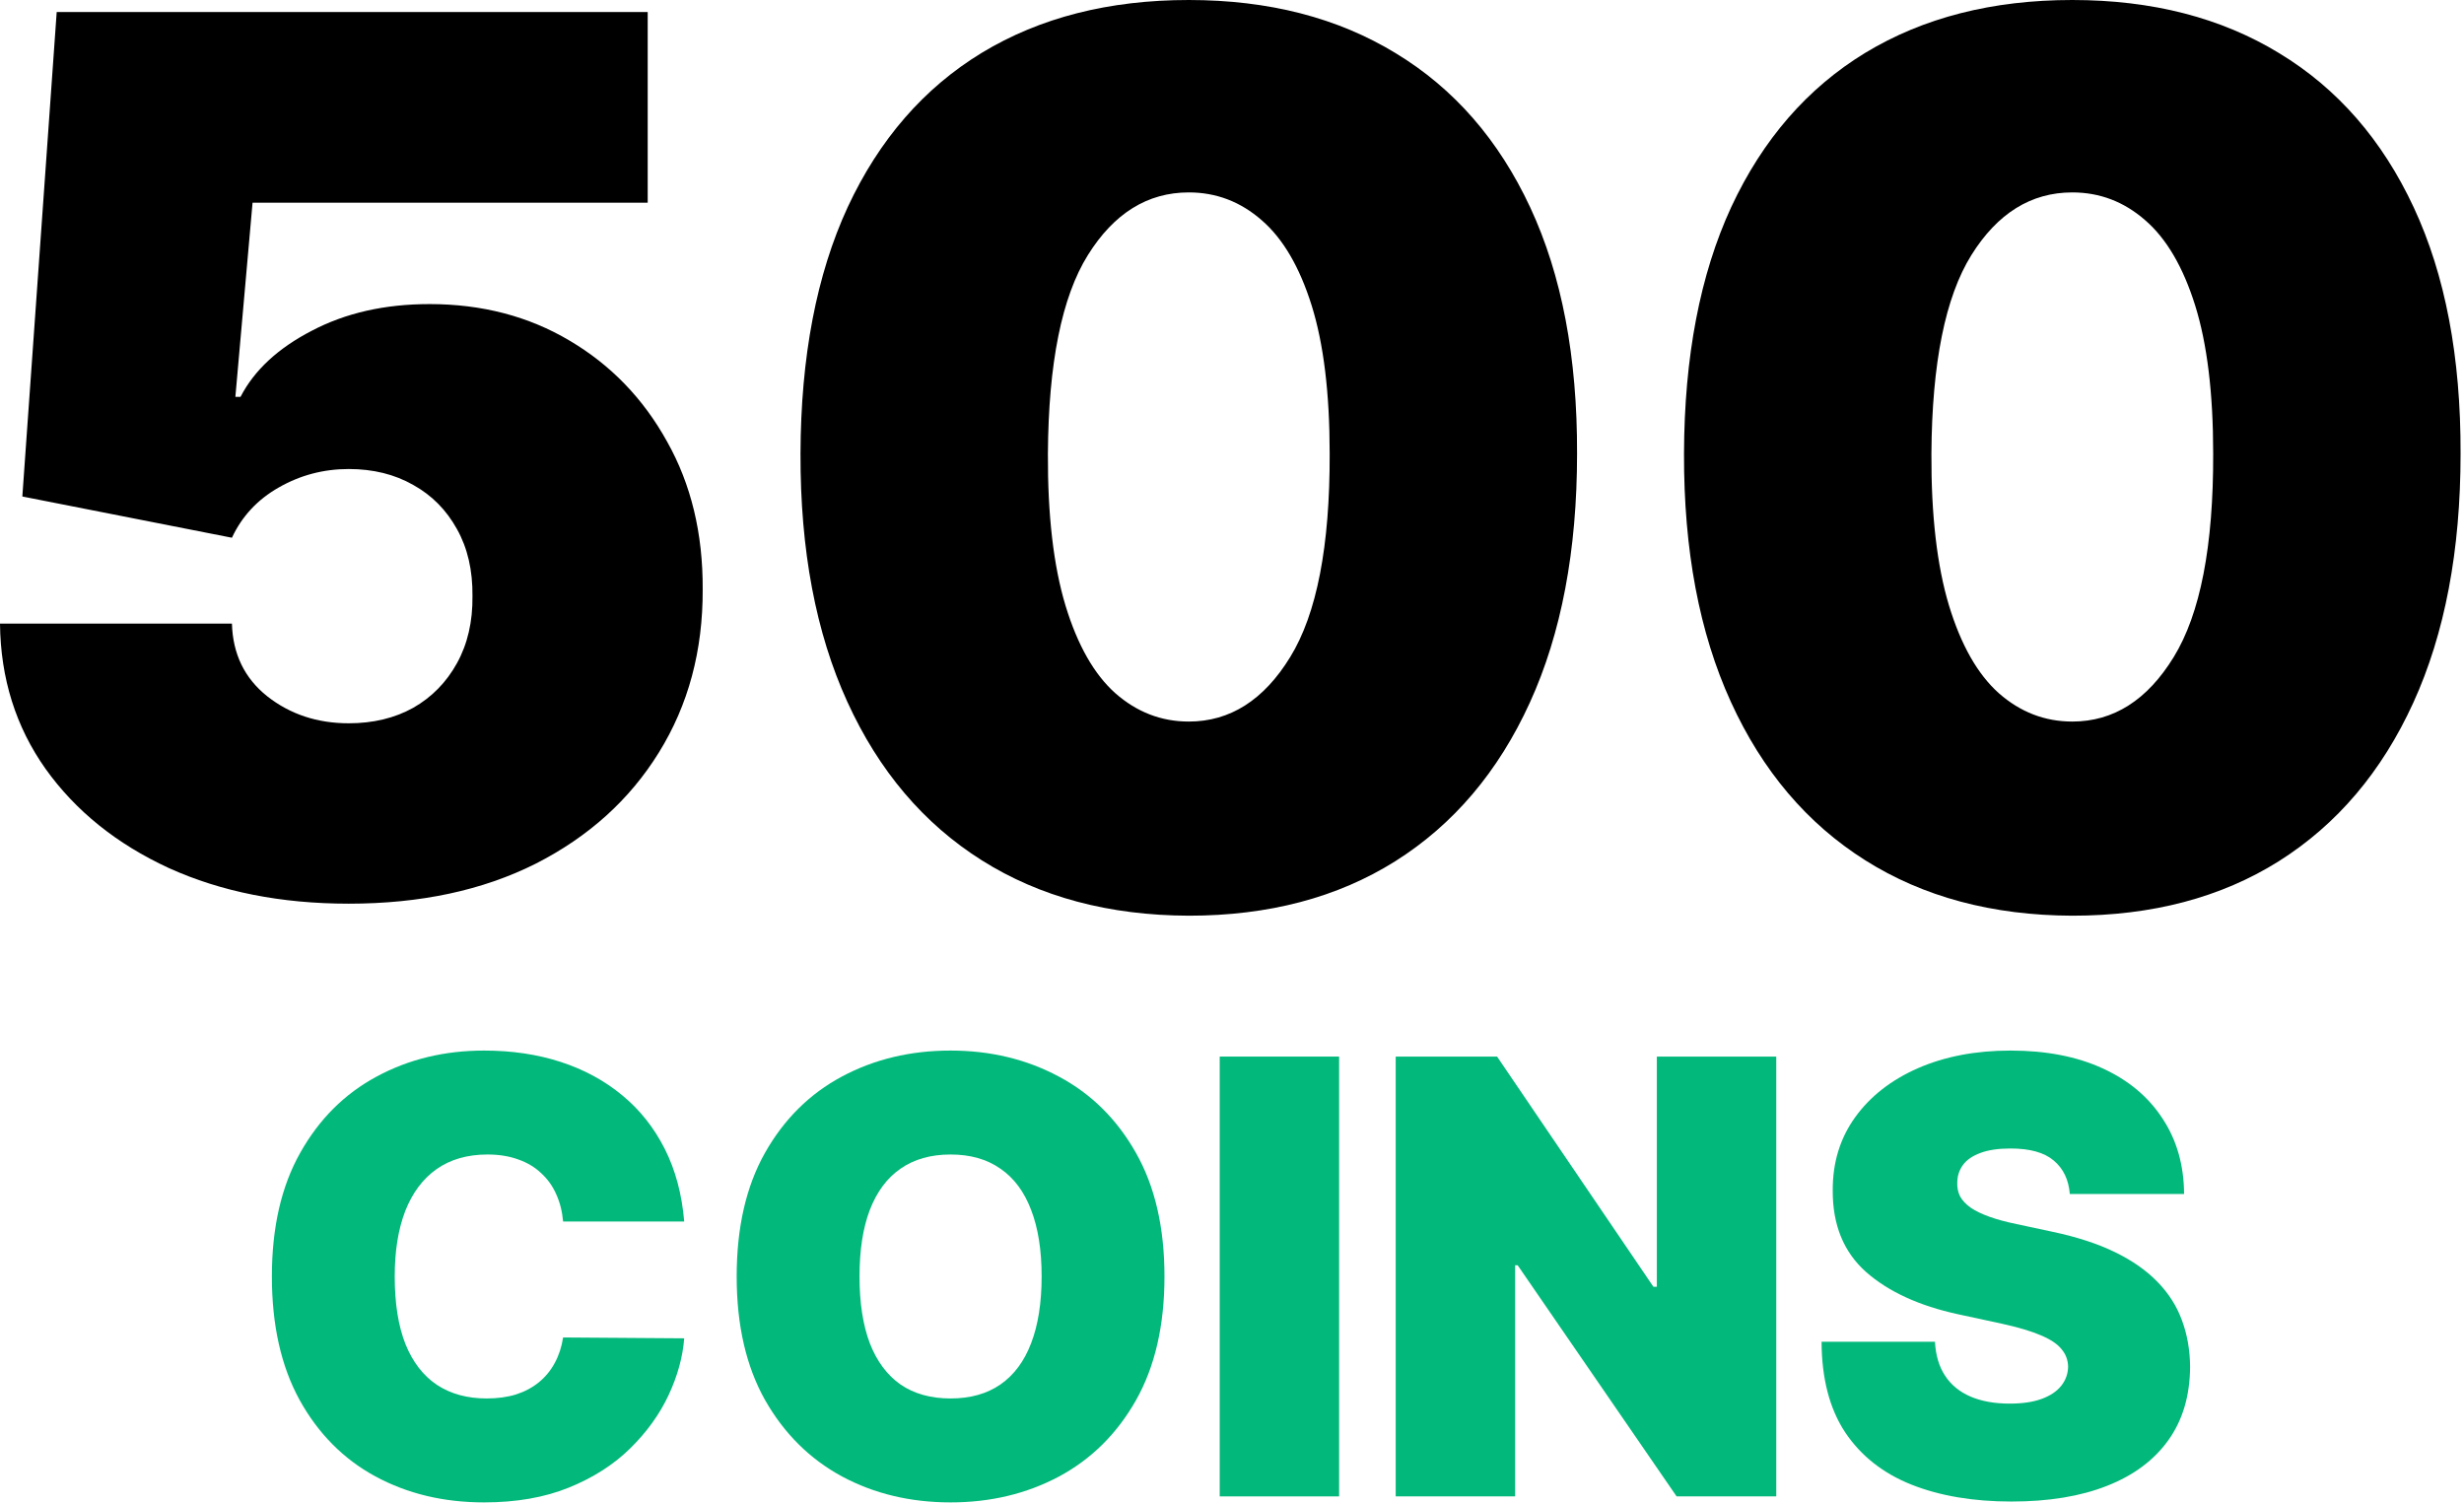
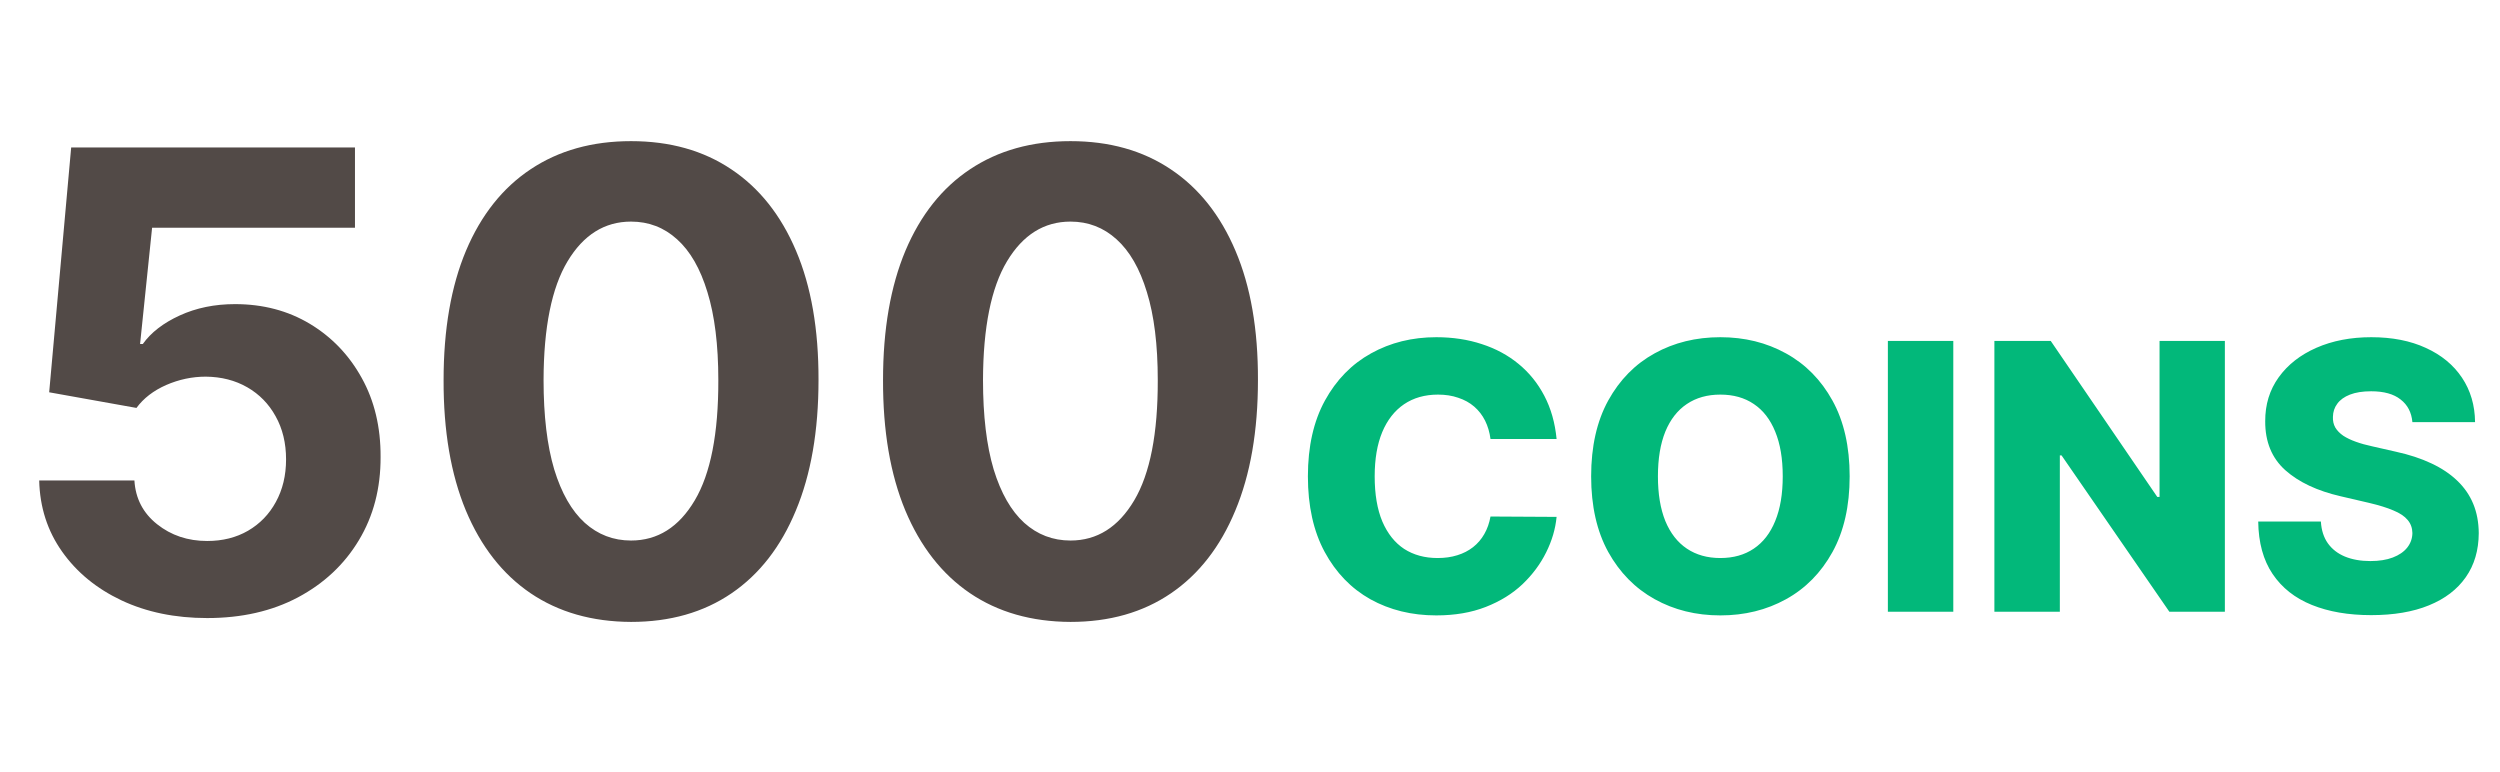
- <svg xmlns="http://www.w3.org/2000/svg" width="164" height="100" viewBox="0 0 164 100" fill="none">
-   <path d="M23.213 60.149C18.715 60.149 14.723 59.358 11.235 57.776C7.766 56.175 5.031 53.974 3.03 51.172C1.048 48.37 0.038 45.15 0 41.509H15.437C15.495 43.53 16.276 45.14 17.782 46.341C19.306 47.541 21.117 48.142 23.213 48.142C24.833 48.142 26.263 47.799 27.501 47.113C28.74 46.407 29.712 45.416 30.417 44.139C31.122 42.863 31.466 41.376 31.447 39.68C31.466 37.965 31.122 36.478 30.417 35.22C29.712 33.943 28.74 32.962 27.501 32.276C26.263 31.57 24.833 31.218 23.213 31.218C21.536 31.218 19.983 31.628 18.553 32.447C17.143 33.248 16.104 34.362 15.437 35.792L1.487 33.047L3.774 0.8H43.11V13.493H16.81L15.666 26.415H16.009C16.924 24.643 18.506 23.175 20.755 22.013C23.004 20.831 25.615 20.24 28.588 20.24C32.075 20.24 35.182 21.05 37.907 22.67C40.652 24.29 42.815 26.529 44.397 29.388C45.998 32.228 46.789 35.506 46.77 39.222C46.789 43.301 45.817 46.922 43.854 50.086C41.91 53.23 39.175 55.699 35.649 57.49C32.123 59.262 27.978 60.149 23.213 60.149Z" fill="black" />
-   <path d="M79.124 60.949C73.806 60.93 69.213 59.701 65.344 57.261C61.476 54.822 58.493 51.306 56.397 46.712C54.3 42.119 53.261 36.611 53.28 30.189C53.3 23.747 54.348 18.277 56.425 13.779C58.522 9.281 61.495 5.86 65.344 3.516C69.213 1.172 73.806 0 79.124 0C84.441 0 89.034 1.182 92.903 3.545C96.772 5.889 99.755 9.31 101.851 13.808C103.947 18.306 104.986 23.766 104.967 30.189C104.967 36.65 103.919 42.176 101.822 46.77C99.726 51.363 96.743 54.879 92.874 57.319C89.025 59.739 84.441 60.949 79.124 60.949ZM79.124 48.027C81.868 48.027 84.117 46.598 85.871 43.739C87.643 40.861 88.52 36.345 88.501 30.189C88.501 26.167 88.1 22.88 87.3 20.326C86.499 17.772 85.394 15.885 83.984 14.665C82.573 13.427 80.953 12.807 79.124 12.807C76.379 12.807 74.14 14.199 72.406 16.981C70.671 19.764 69.785 24.166 69.747 30.189C69.728 34.286 70.119 37.66 70.919 40.309C71.719 42.939 72.825 44.883 74.235 46.141C75.665 47.398 77.294 48.027 79.124 48.027Z" fill="black" />
-   <path d="M137.929 60.949C132.611 60.93 128.018 59.701 124.149 57.261C120.281 54.822 117.298 51.306 115.202 46.712C113.105 42.119 112.066 36.611 112.085 30.189C112.105 23.747 113.153 18.277 115.23 13.779C117.327 9.281 120.3 5.86 124.149 3.516C128.018 1.172 132.611 0 137.929 0C143.246 0 147.839 1.182 151.708 3.545C155.577 5.889 158.56 9.31 160.656 13.808C162.753 18.306 163.791 23.766 163.772 30.189C163.772 36.65 162.724 42.176 160.627 46.77C158.531 51.363 155.548 54.879 151.68 57.319C147.83 59.739 143.246 60.949 137.929 60.949ZM137.929 48.027C140.673 48.027 142.922 46.598 144.676 43.739C146.448 40.861 147.325 36.345 147.306 30.189C147.306 26.167 146.905 22.88 146.105 20.326C145.304 17.772 144.199 15.885 142.789 14.665C141.378 13.427 139.758 12.807 137.929 12.807C135.184 12.807 132.945 14.199 131.211 16.981C129.476 19.764 128.59 24.166 128.552 30.189C128.533 34.286 128.924 37.66 129.724 40.309C130.525 42.939 131.63 44.883 133.04 46.141C134.47 47.398 136.099 48.027 137.929 48.027Z" fill="black" />
-   <path d="M45.54 81.304H37.479C37.421 80.636 37.269 80.031 37.021 79.488C36.783 78.945 36.449 78.478 36.021 78.088C35.601 77.687 35.092 77.382 34.491 77.173C33.891 76.954 33.209 76.844 32.447 76.844C31.113 76.844 29.984 77.168 29.059 77.816C28.145 78.464 27.449 79.393 26.973 80.603C26.506 81.813 26.272 83.267 26.272 84.963C26.272 86.754 26.51 88.255 26.987 89.465C27.473 90.666 28.173 91.571 29.088 92.181C30.003 92.782 31.104 93.082 32.39 93.082C33.124 93.082 33.781 92.991 34.362 92.81C34.944 92.62 35.449 92.348 35.878 91.995C36.306 91.643 36.654 91.219 36.921 90.723C37.197 90.218 37.383 89.651 37.479 89.022L45.54 89.079C45.445 90.318 45.097 91.581 44.497 92.867C43.897 94.144 43.044 95.326 41.938 96.412C40.842 97.489 39.484 98.356 37.864 99.014C36.245 99.671 34.362 100 32.218 100C29.531 100 27.12 99.424 24.986 98.27C22.861 97.117 21.179 95.421 19.94 93.182C18.711 90.942 18.096 88.203 18.096 84.963C18.096 81.704 18.725 78.959 19.983 76.73C21.241 74.49 22.937 72.799 25.072 71.655C27.206 70.502 29.588 69.926 32.218 69.926C34.067 69.926 35.768 70.178 37.321 70.683C38.875 71.188 40.237 71.927 41.409 72.899C42.581 73.861 43.525 75.048 44.24 76.458C44.954 77.868 45.388 79.484 45.54 81.304Z" fill="#02B87A" />
-   <path d="M77.505 84.963C77.505 88.222 76.871 90.971 75.604 93.21C74.337 95.44 72.626 97.132 70.472 98.285C68.319 99.428 65.917 100 63.268 100C60.6 100 58.189 99.424 56.036 98.27C53.892 97.108 52.186 95.412 50.918 93.182C49.66 90.942 49.032 88.203 49.032 84.963C49.032 81.704 49.66 78.959 50.918 76.73C52.186 74.49 53.892 72.799 56.036 71.655C58.189 70.502 60.6 69.926 63.268 69.926C65.917 69.926 68.319 70.502 70.472 71.655C72.626 72.799 74.337 74.49 75.604 76.73C76.871 78.959 77.505 81.704 77.505 84.963ZM69.329 84.963C69.329 83.209 69.095 81.732 68.629 80.532C68.171 79.322 67.49 78.407 66.585 77.787C65.689 77.158 64.583 76.844 63.268 76.844C61.953 76.844 60.843 77.158 59.938 77.787C59.042 78.407 58.361 79.322 57.894 80.532C57.436 81.732 57.208 83.209 57.208 84.963C57.208 86.716 57.436 88.198 57.894 89.408C58.361 90.609 59.042 91.524 59.938 92.153C60.843 92.772 61.953 93.082 63.268 93.082C64.583 93.082 65.689 92.772 66.585 92.153C67.49 91.524 68.171 90.609 68.629 89.408C69.095 88.198 69.329 86.716 69.329 84.963Z" fill="#02B87A" />
-   <path d="M89.129 70.326V99.6H81.182V70.326H89.129Z" fill="#02B87A" />
-   <path d="M118.225 70.326V99.6H111.592L101.015 84.219H100.843V99.6H92.896V70.326H99.643L110.049 85.649H110.277V70.326H118.225Z" fill="#02B87A" />
-   <path d="M137.764 79.474C137.688 78.521 137.331 77.778 136.692 77.244C136.063 76.71 135.106 76.444 133.819 76.444C133 76.444 132.328 76.544 131.804 76.744C131.289 76.934 130.908 77.197 130.66 77.53C130.413 77.864 130.284 78.245 130.274 78.674C130.255 79.026 130.317 79.345 130.46 79.631C130.613 79.908 130.851 80.16 131.175 80.389C131.499 80.608 131.913 80.808 132.419 80.989C132.924 81.17 133.524 81.332 134.22 81.475L136.621 81.99C138.241 82.333 139.627 82.785 140.78 83.348C141.933 83.91 142.877 84.572 143.611 85.335C144.344 86.087 144.883 86.935 145.226 87.879C145.578 88.822 145.759 89.851 145.769 90.966C145.759 92.891 145.278 94.521 144.325 95.855C143.372 97.189 142.01 98.204 140.237 98.899C138.474 99.595 136.354 99.943 133.876 99.943C131.332 99.943 129.112 99.566 127.216 98.814C125.329 98.061 123.861 96.903 122.813 95.34C121.774 93.768 121.25 91.757 121.241 89.308H128.788C128.836 90.204 129.059 90.957 129.46 91.567C129.86 92.177 130.422 92.639 131.146 92.953C131.88 93.268 132.752 93.425 133.762 93.425C134.61 93.425 135.32 93.32 135.892 93.11C136.464 92.901 136.897 92.61 137.193 92.238C137.488 91.867 137.641 91.443 137.65 90.966C137.641 90.518 137.493 90.128 137.207 89.794C136.931 89.451 136.473 89.146 135.835 88.879C135.196 88.603 134.334 88.346 133.248 88.108L130.332 87.478C127.74 86.916 125.696 85.978 124.2 84.663C122.713 83.338 121.974 81.532 121.984 79.245C121.974 77.387 122.47 75.762 123.471 74.371C124.481 72.97 125.877 71.879 127.659 71.098C129.45 70.316 131.504 69.926 133.819 69.926C136.183 69.926 138.227 70.321 139.951 71.112C141.676 71.903 143.006 73.018 143.939 74.457C144.883 75.886 145.359 77.559 145.369 79.474H137.764Z" fill="#02B87A" />
+ <svg xmlns="http://www.w3.org/2000/svg" width="94" height="29" viewBox="0 0 94 29" fill="none">
+   <path d="M7.79 23.239C6.585 23.239 5.511 23.017 4.568 22.574C3.631 22.131 2.886 21.52 2.335 20.741C1.784 19.963 1.497 19.071 1.474 18.065H5.054C5.094 18.741 5.378 19.29 5.906 19.71C6.435 20.131 7.062 20.341 7.79 20.341C8.369 20.341 8.881 20.213 9.324 19.957C9.773 19.696 10.122 19.335 10.372 18.875C10.628 18.409 10.756 17.875 10.756 17.273C10.756 16.659 10.625 16.119 10.364 15.653C10.108 15.188 9.753 14.824 9.298 14.562C8.844 14.301 8.324 14.168 7.739 14.162C7.227 14.162 6.73 14.267 6.247 14.477C5.77 14.688 5.398 14.974 5.131 15.338L1.849 14.75L2.676 5.545H13.347V8.562H5.719L5.267 12.935H5.369C5.676 12.503 6.139 12.145 6.759 11.861C7.378 11.577 8.071 11.435 8.838 11.435C9.889 11.435 10.827 11.682 11.651 12.176C12.474 12.671 13.125 13.349 13.602 14.213C14.079 15.071 14.315 16.06 14.31 17.179C14.315 18.355 14.043 19.401 13.492 20.315C12.946 21.224 12.182 21.94 11.199 22.463C10.222 22.98 9.085 23.239 7.79 23.239ZM23.727 23.384C22.261 23.378 21 23.017 19.943 22.301C18.892 21.585 18.082 20.548 17.514 19.19C16.952 17.832 16.673 16.199 16.679 14.29C16.679 12.386 16.96 10.764 17.523 9.423C18.091 8.082 18.901 7.062 19.952 6.364C21.009 5.659 22.267 5.307 23.727 5.307C25.188 5.307 26.443 5.659 27.494 6.364C28.551 7.068 29.364 8.091 29.932 9.432C30.5 10.767 30.781 12.386 30.776 14.29C30.776 16.204 30.491 17.841 29.923 19.199C29.361 20.557 28.554 21.594 27.503 22.31C26.452 23.026 25.193 23.384 23.727 23.384ZM23.727 20.324C24.727 20.324 25.526 19.821 26.122 18.815C26.719 17.81 27.014 16.301 27.009 14.29C27.009 12.966 26.872 11.864 26.599 10.983C26.332 10.102 25.952 9.44 25.457 8.997C24.969 8.554 24.392 8.332 23.727 8.332C22.733 8.332 21.938 8.83 21.341 9.824C20.744 10.818 20.443 12.307 20.438 14.29C20.438 15.631 20.571 16.75 20.838 17.648C21.111 18.54 21.494 19.21 21.989 19.659C22.483 20.102 23.062 20.324 23.727 20.324ZM40.251 23.384C38.785 23.378 37.523 23.017 36.467 22.301C35.416 21.585 34.606 20.548 34.038 19.19C33.475 17.832 33.197 16.199 33.202 14.29C33.202 12.386 33.484 10.764 34.046 9.423C34.614 8.082 35.424 7.062 36.475 6.364C37.532 5.659 38.791 5.307 40.251 5.307C41.711 5.307 42.967 5.659 44.018 6.364C45.075 7.068 45.887 8.091 46.455 9.432C47.023 10.767 47.305 12.386 47.299 14.29C47.299 16.204 47.015 17.841 46.447 19.199C45.884 20.557 45.077 21.594 44.026 22.31C42.975 23.026 41.717 23.384 40.251 23.384ZM40.251 20.324C41.251 20.324 42.049 19.821 42.646 18.815C43.242 17.81 43.538 16.301 43.532 14.29C43.532 12.966 43.396 11.864 43.123 10.983C42.856 10.102 42.475 9.44 41.981 8.997C41.492 8.554 40.916 8.332 40.251 8.332C39.256 8.332 38.461 8.83 37.864 9.824C37.268 10.818 36.967 12.307 36.961 14.29C36.961 15.631 37.094 16.75 37.361 17.648C37.634 18.54 38.018 19.21 38.512 19.659C39.006 20.102 39.586 20.324 40.251 20.324Z" fill="#524A47" />
+   <path d="M58.528 16.507H56.043C56.01 16.252 55.941 16.021 55.839 15.816C55.736 15.611 55.6 15.435 55.431 15.289C55.262 15.143 55.062 15.032 54.83 14.956C54.601 14.876 54.347 14.837 54.069 14.837C53.575 14.837 53.149 14.958 52.791 15.2C52.437 15.441 52.163 15.791 51.971 16.249C51.782 16.706 51.688 17.259 51.688 17.909C51.688 18.585 51.784 19.152 51.976 19.609C52.171 20.063 52.445 20.407 52.796 20.639C53.151 20.867 53.57 20.982 54.054 20.982C54.326 20.982 54.573 20.947 54.795 20.877C55.02 20.808 55.217 20.706 55.386 20.574C55.559 20.438 55.7 20.274 55.809 20.082C55.922 19.886 55.999 19.666 56.043 19.421L58.528 19.435C58.485 19.886 58.354 20.33 58.136 20.768C57.92 21.205 57.624 21.605 57.246 21.966C56.868 22.324 56.407 22.609 55.864 22.821C55.323 23.033 54.704 23.139 54.004 23.139C53.083 23.139 52.258 22.937 51.528 22.533C50.803 22.125 50.229 21.532 49.808 20.753C49.387 19.974 49.177 19.026 49.177 17.909C49.177 16.789 49.391 15.839 49.818 15.06C50.246 14.281 50.824 13.69 51.553 13.286C52.282 12.881 53.099 12.679 54.004 12.679C54.621 12.679 55.191 12.765 55.715 12.938C56.238 13.107 56.699 13.355 57.097 13.683C57.494 14.008 57.818 14.407 58.066 14.881C58.315 15.355 58.469 15.897 58.528 16.507ZM69.547 17.909C69.547 19.029 69.331 19.979 68.9 20.758C68.469 21.537 67.886 22.128 67.15 22.533C66.418 22.937 65.596 23.139 64.684 23.139C63.77 23.139 62.946 22.935 62.214 22.528C61.481 22.12 60.899 21.528 60.469 20.753C60.041 19.974 59.827 19.026 59.827 17.909C59.827 16.789 60.041 15.839 60.469 15.06C60.899 14.281 61.481 13.69 62.214 13.286C62.946 12.881 63.77 12.679 64.684 12.679C65.596 12.679 66.418 12.881 67.15 13.286C67.886 13.69 68.469 14.281 68.9 15.06C69.331 15.839 69.547 16.789 69.547 17.909ZM67.031 17.909C67.031 17.246 66.937 16.686 66.748 16.229C66.562 15.771 66.294 15.425 65.942 15.19C65.594 14.954 65.175 14.837 64.684 14.837C64.197 14.837 63.778 14.954 63.427 15.19C63.075 15.425 62.805 15.771 62.616 16.229C62.431 16.686 62.338 17.246 62.338 17.909C62.338 18.572 62.431 19.132 62.616 19.59C62.805 20.047 63.075 20.393 63.427 20.629C63.778 20.864 64.197 20.982 64.684 20.982C65.175 20.982 65.594 20.864 65.942 20.629C66.294 20.393 66.562 20.047 66.748 19.59C66.937 19.132 67.031 18.572 67.031 17.909ZM73.444 12.818V23H70.984V12.818H73.444ZM83.655 12.818V23H81.567L77.515 17.124H77.45V23H74.989V12.818H77.107L81.114 18.685H81.199V12.818H83.655ZM90.706 15.871C90.673 15.506 90.525 15.223 90.263 15.021C90.005 14.815 89.635 14.712 89.155 14.712C88.837 14.712 88.571 14.754 88.359 14.837C88.147 14.919 87.988 15.034 87.882 15.18C87.776 15.322 87.721 15.486 87.718 15.672C87.711 15.824 87.741 15.959 87.807 16.075C87.877 16.191 87.976 16.293 88.106 16.383C88.238 16.469 88.397 16.545 88.583 16.611C88.769 16.678 88.977 16.736 89.209 16.785L90.084 16.984C90.588 17.094 91.032 17.24 91.417 17.422C91.805 17.604 92.129 17.821 92.391 18.073C92.656 18.325 92.857 18.615 92.993 18.943C93.129 19.271 93.198 19.639 93.201 20.047C93.198 20.69 93.036 21.242 92.714 21.702C92.393 22.163 91.93 22.516 91.327 22.761C90.727 23.007 90.003 23.129 89.155 23.129C88.303 23.129 87.56 23.002 86.927 22.746C86.294 22.491 85.802 22.104 85.451 21.583C85.1 21.063 84.919 20.405 84.909 19.609H87.265C87.285 19.938 87.373 20.211 87.529 20.43C87.685 20.648 87.898 20.814 88.17 20.927C88.445 21.04 88.764 21.096 89.125 21.096C89.456 21.096 89.738 21.051 89.97 20.962C90.205 20.872 90.386 20.748 90.512 20.589C90.638 20.43 90.703 20.247 90.706 20.042C90.703 19.85 90.643 19.686 90.527 19.55C90.411 19.41 90.232 19.291 89.99 19.192C89.751 19.089 89.446 18.995 89.075 18.908L88.011 18.66C87.13 18.458 86.435 18.131 85.928 17.68C85.421 17.226 85.169 16.613 85.172 15.841C85.169 15.211 85.338 14.659 85.68 14.185C86.021 13.711 86.493 13.342 87.096 13.077C87.7 12.812 88.387 12.679 89.16 12.679C89.948 12.679 90.633 12.813 91.213 13.082C91.796 13.347 92.249 13.72 92.57 14.2C92.892 14.681 93.056 15.238 93.062 15.871H90.706Z" fill="#02B87A" />
</svg>
